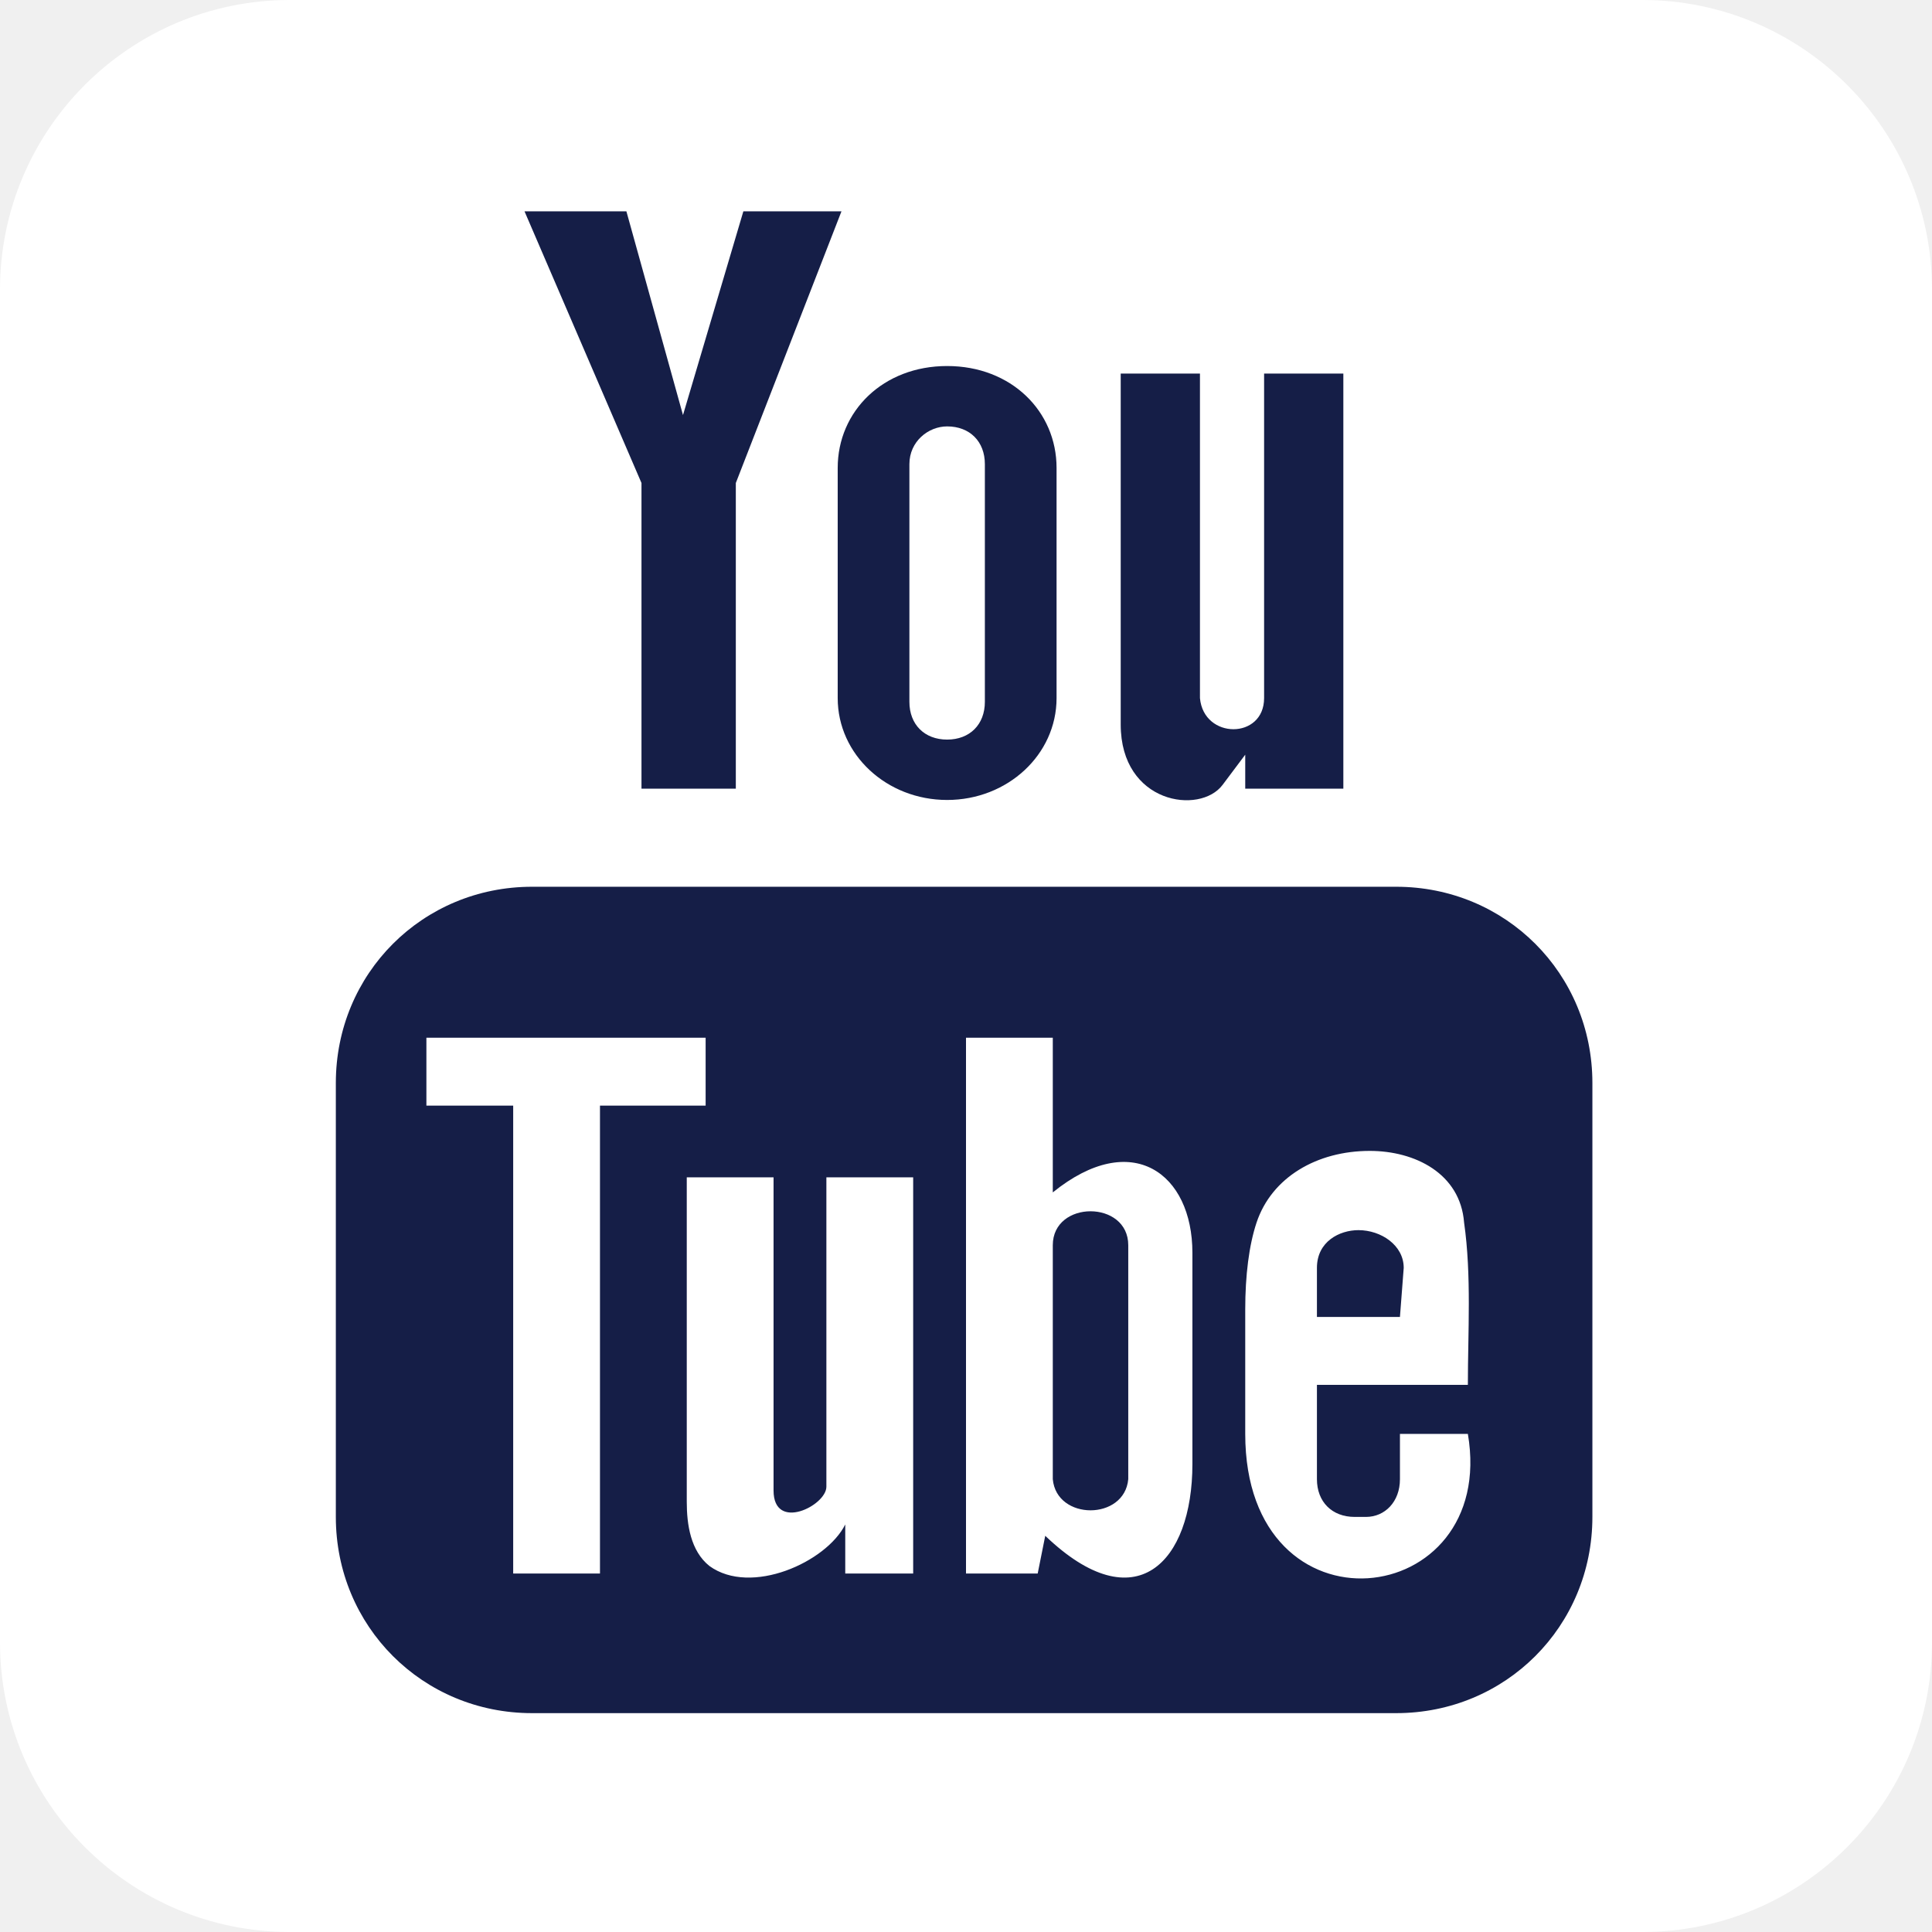
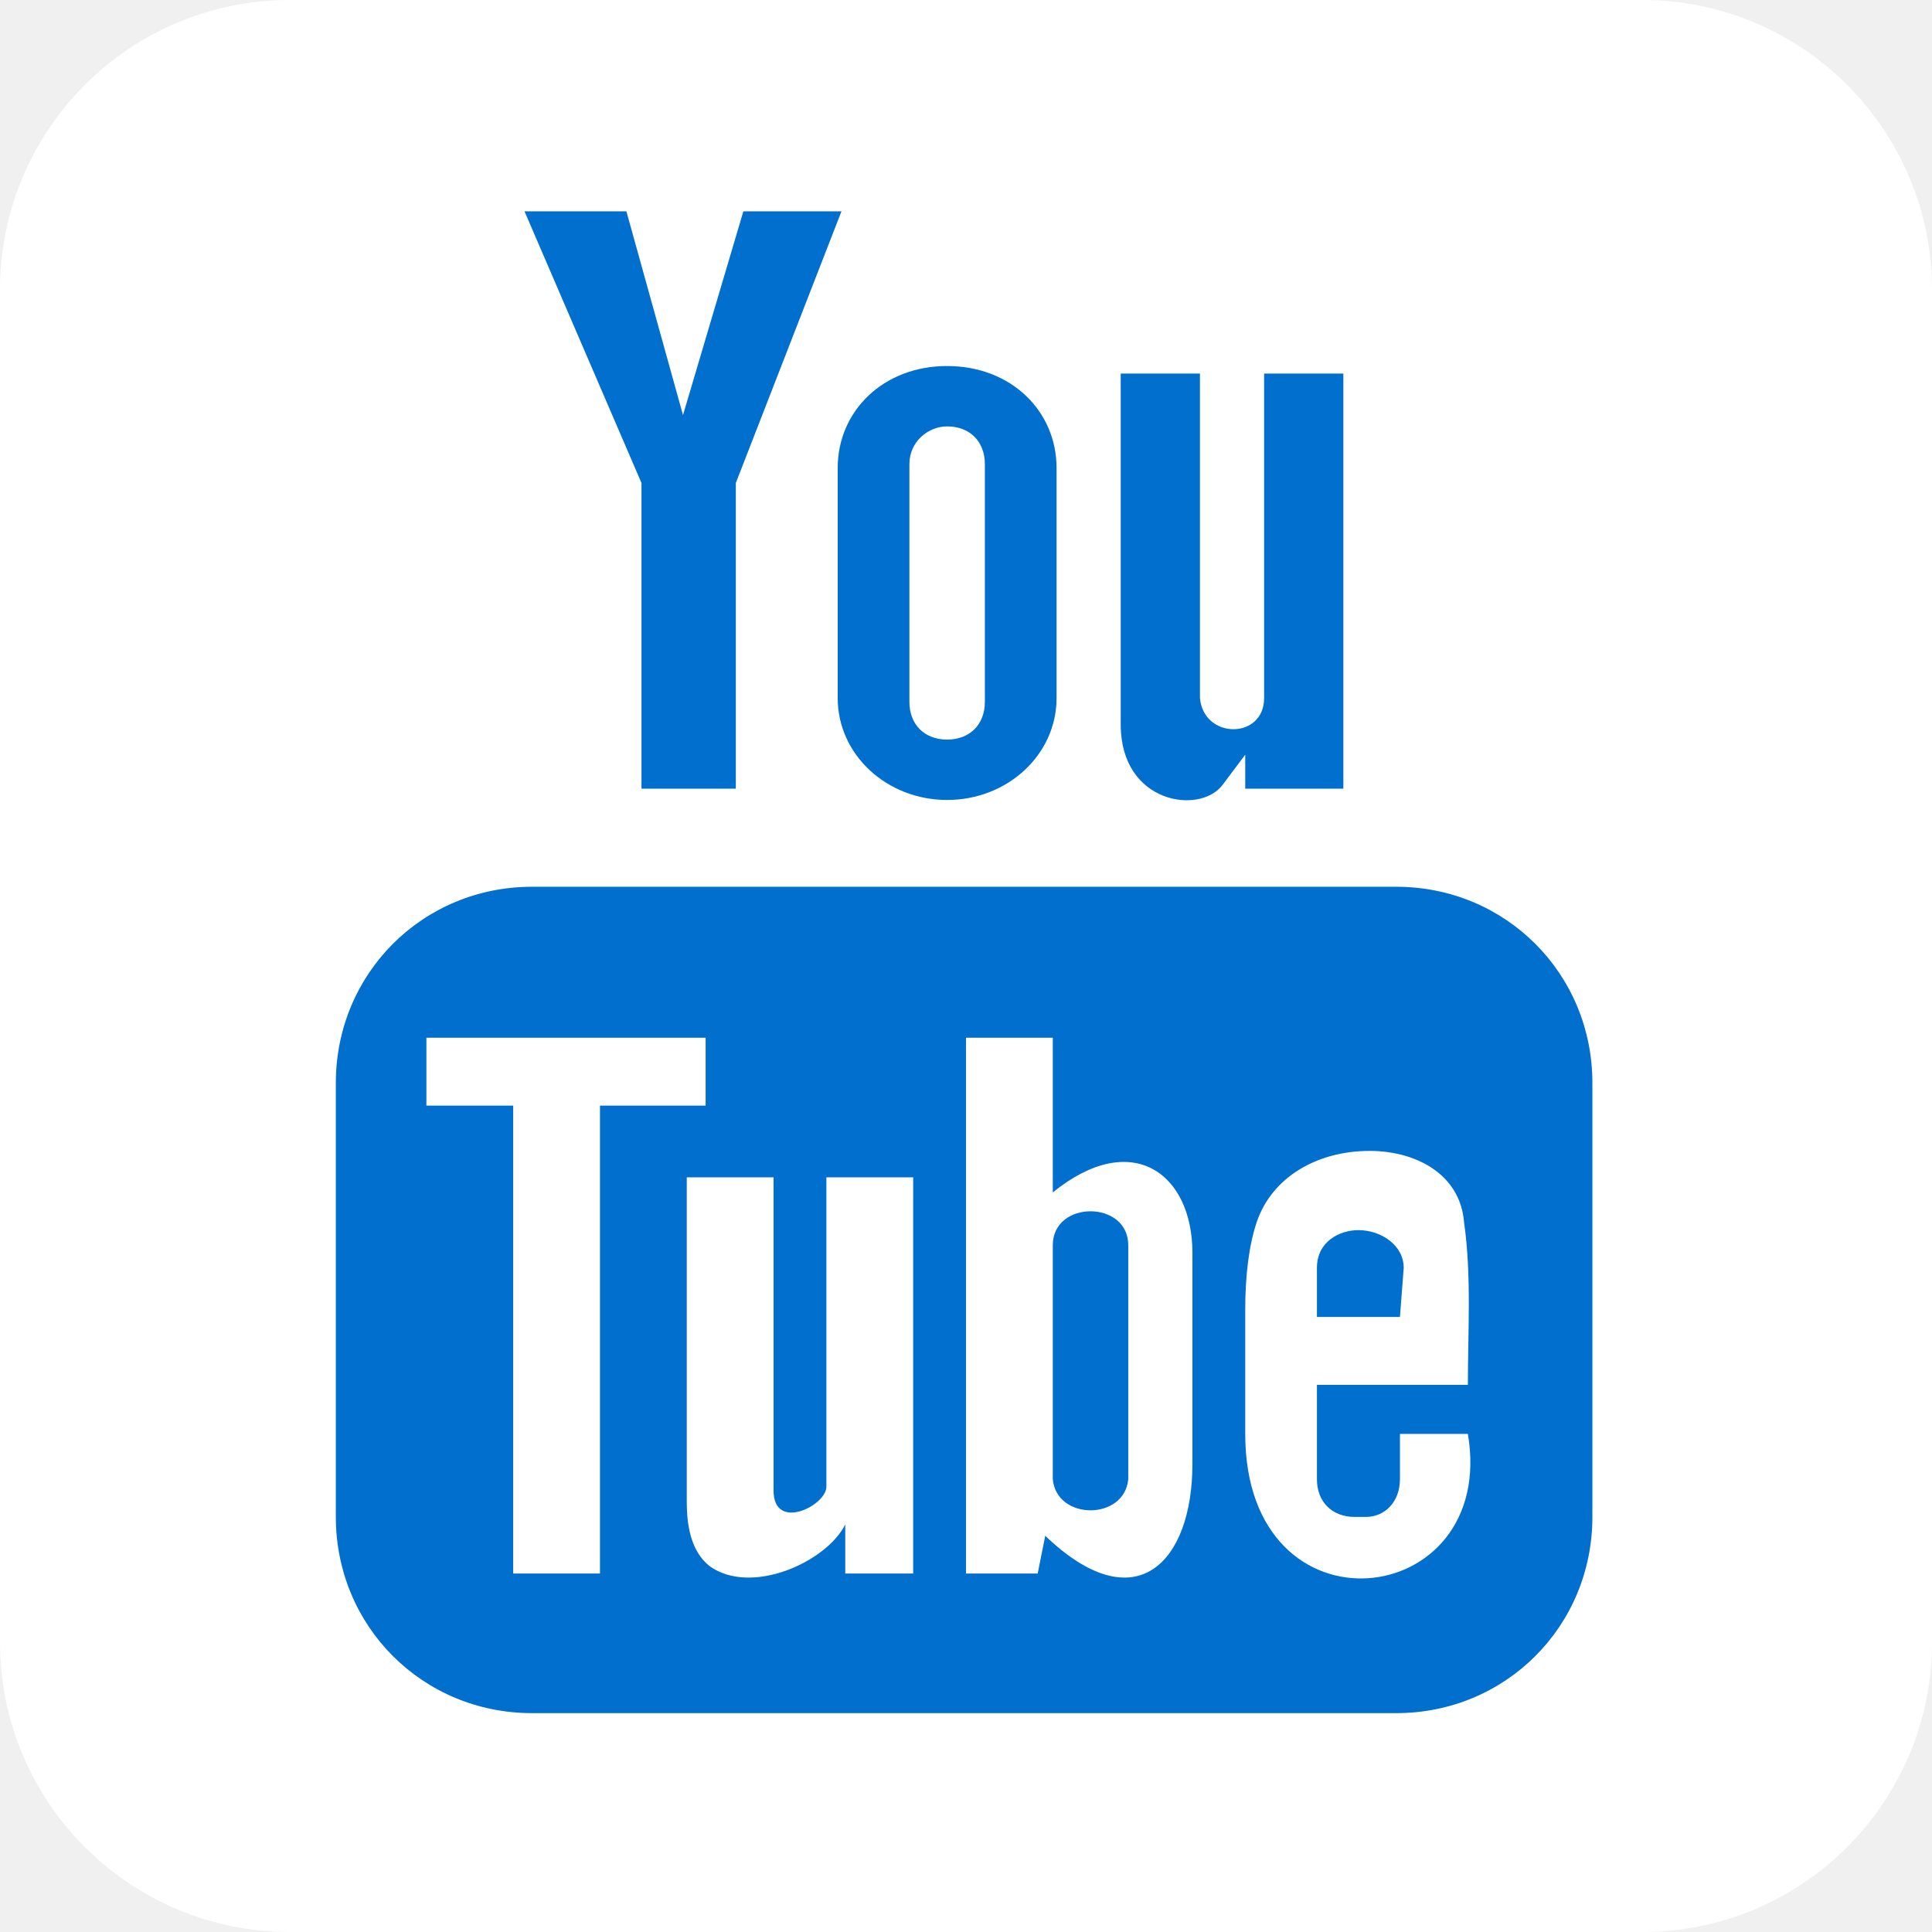
<svg xmlns="http://www.w3.org/2000/svg" viewBox="0 0 512 512">
  <rect fill="#fff" height="512" rx="15%" width="512" />
-   <path d="m139 56 31 72v81h25v-81l28-72h-26l-16 54-15-54zm112 41c-17 0-29 12-29 27v61c0 15 13 27 29 27s29-12 29-27v-61c0-15-12-27-29-27zm46 2v93c0 21 21 24 27 16l6-8v9h26v-110h-21v86c0 11-16 11-17 0v-86zm-46 14c6 0 10 4 10 10v63c0 6-4 10-10 10s-10-4-10-10v-63c0-6 5-10 10-10zm-110 122c-29 0-52 23-52 52v115c0 29 23 52 52 52h229c29 0 52-23 52-52v-115c0-29-23-52-52-52zm-28 40h74v18h-28v124h-23v-124h-23zm143 0h23v41c21-17 37-5 37 16v56c0 26-15 42-39 19l-2 10h-19zm107 30c12 0 24 6 25 19 2 14 1 29 1 43h-40v25c0 6 4 10 10 10h3c5 0 9-4 9-10v-12h18c8 47-59 55-59 0v-33c0-9 1-17 3-23 4-12 16-19 30-19zm-181 7h23v83c0 11 14 4 14-1v-82h23v105h-18v-13c-5 10-25 19-36 11-5-4-6-11-6-17zm107 9c-5 0-10 3-10 9v62c1 11 19 11 20 0v-62c0-6-5-9-10-9zm71 5c-5 0-11 3-11 10v13h22l1-13c0-6-6-10-12-10z" fill="#151E47" />
+   <path d="m139 56 31 72v81h25v-81l28-72h-26l-16 54-15-54zm112 41c-17 0-29 12-29 27v61c0 15 13 27 29 27s29-12 29-27v-61c0-15-12-27-29-27zm46 2v93c0 21 21 24 27 16l6-8v9h26v-110h-21v86c0 11-16 11-17 0v-86zm-46 14c6 0 10 4 10 10v63c0 6-4 10-10 10s-10-4-10-10v-63c0-6 5-10 10-10zm-110 122c-29 0-52 23-52 52v115c0 29 23 52 52 52h229c29 0 52-23 52-52v-115c0-29-23-52-52-52zm-28 40h74v18h-28v124h-23v-124h-23zm143 0h23v41c21-17 37-5 37 16v56c0 26-15 42-39 19l-2 10h-19zm107 30c12 0 24 6 25 19 2 14 1 29 1 43h-40v25c0 6 4 10 10 10h3c5 0 9-4 9-10v-12h18c8 47-59 55-59 0v-33c0-9 1-17 3-23 4-12 16-19 30-19zm-181 7h23v83c0 11 14 4 14-1v-82h23v105h-18v-13c-5 10-25 19-36 11-5-4-6-11-6-17zm107 9c-5 0-10 3-10 9v62c1 11 19 11 20 0v-62c0-6-5-9-10-9zm71 5c-5 0-11 3-11 10v13h22l1-13c0-6-6-10-12-10z" fill="#006fce" />
</svg>
